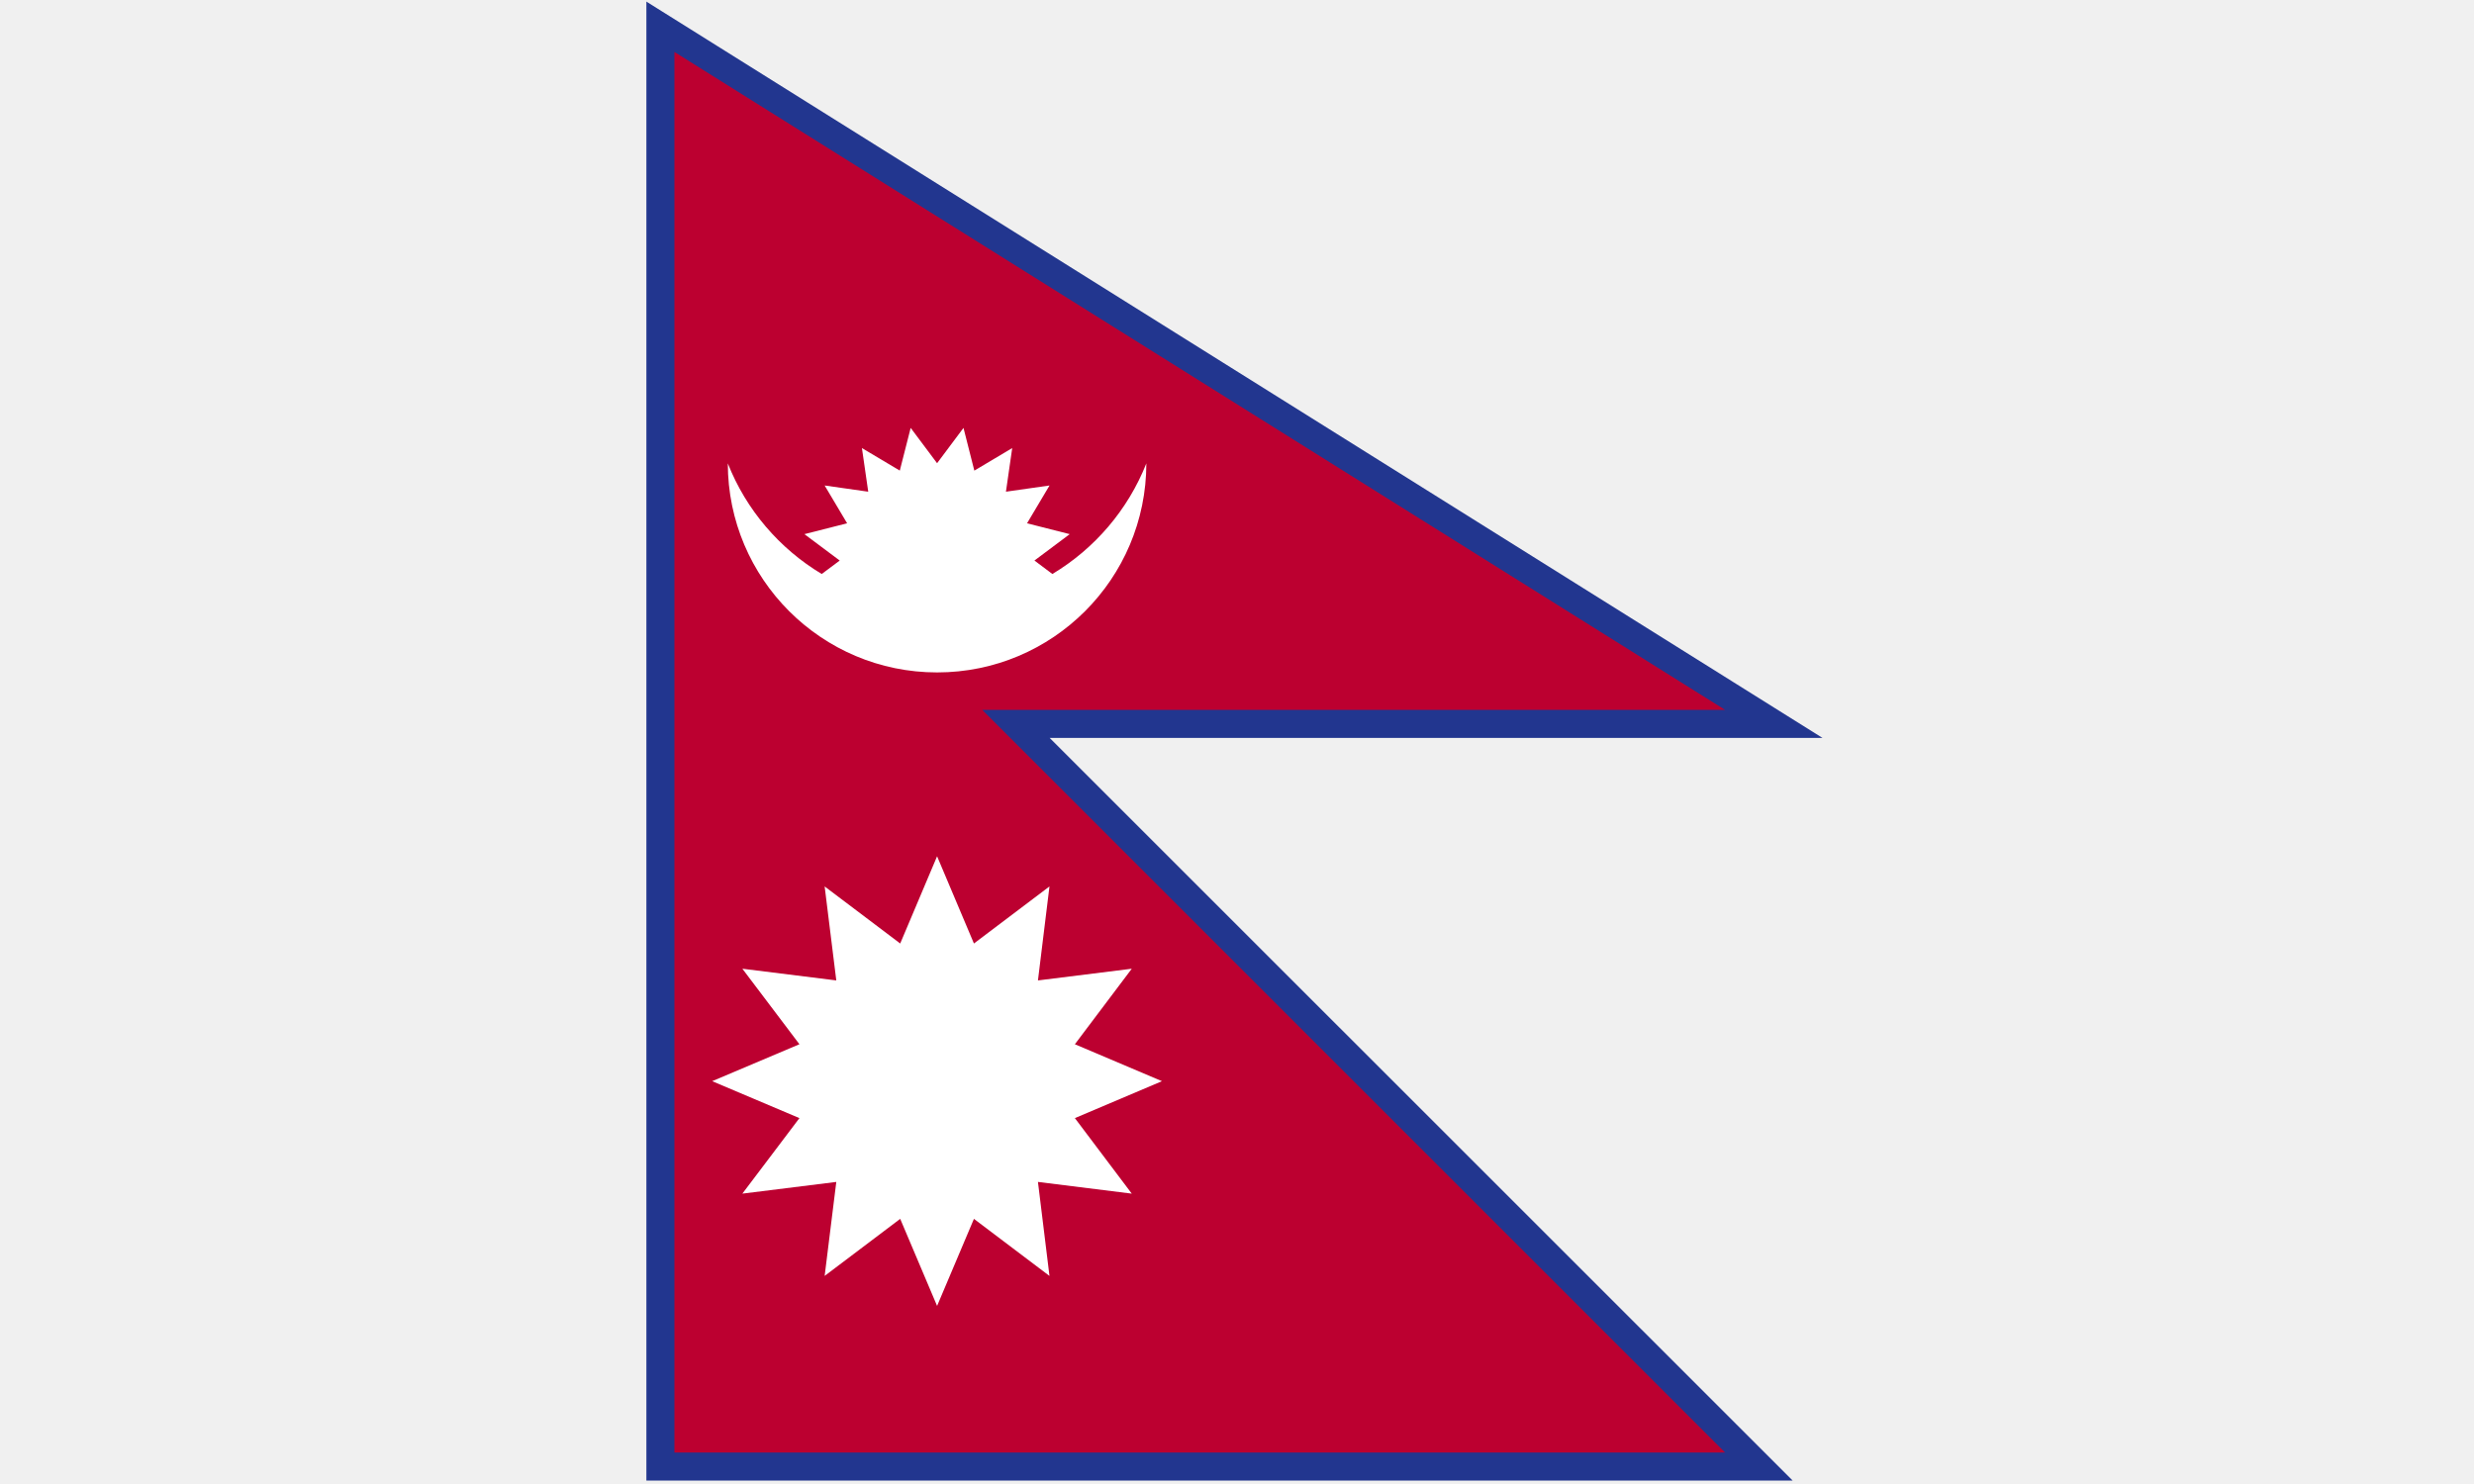
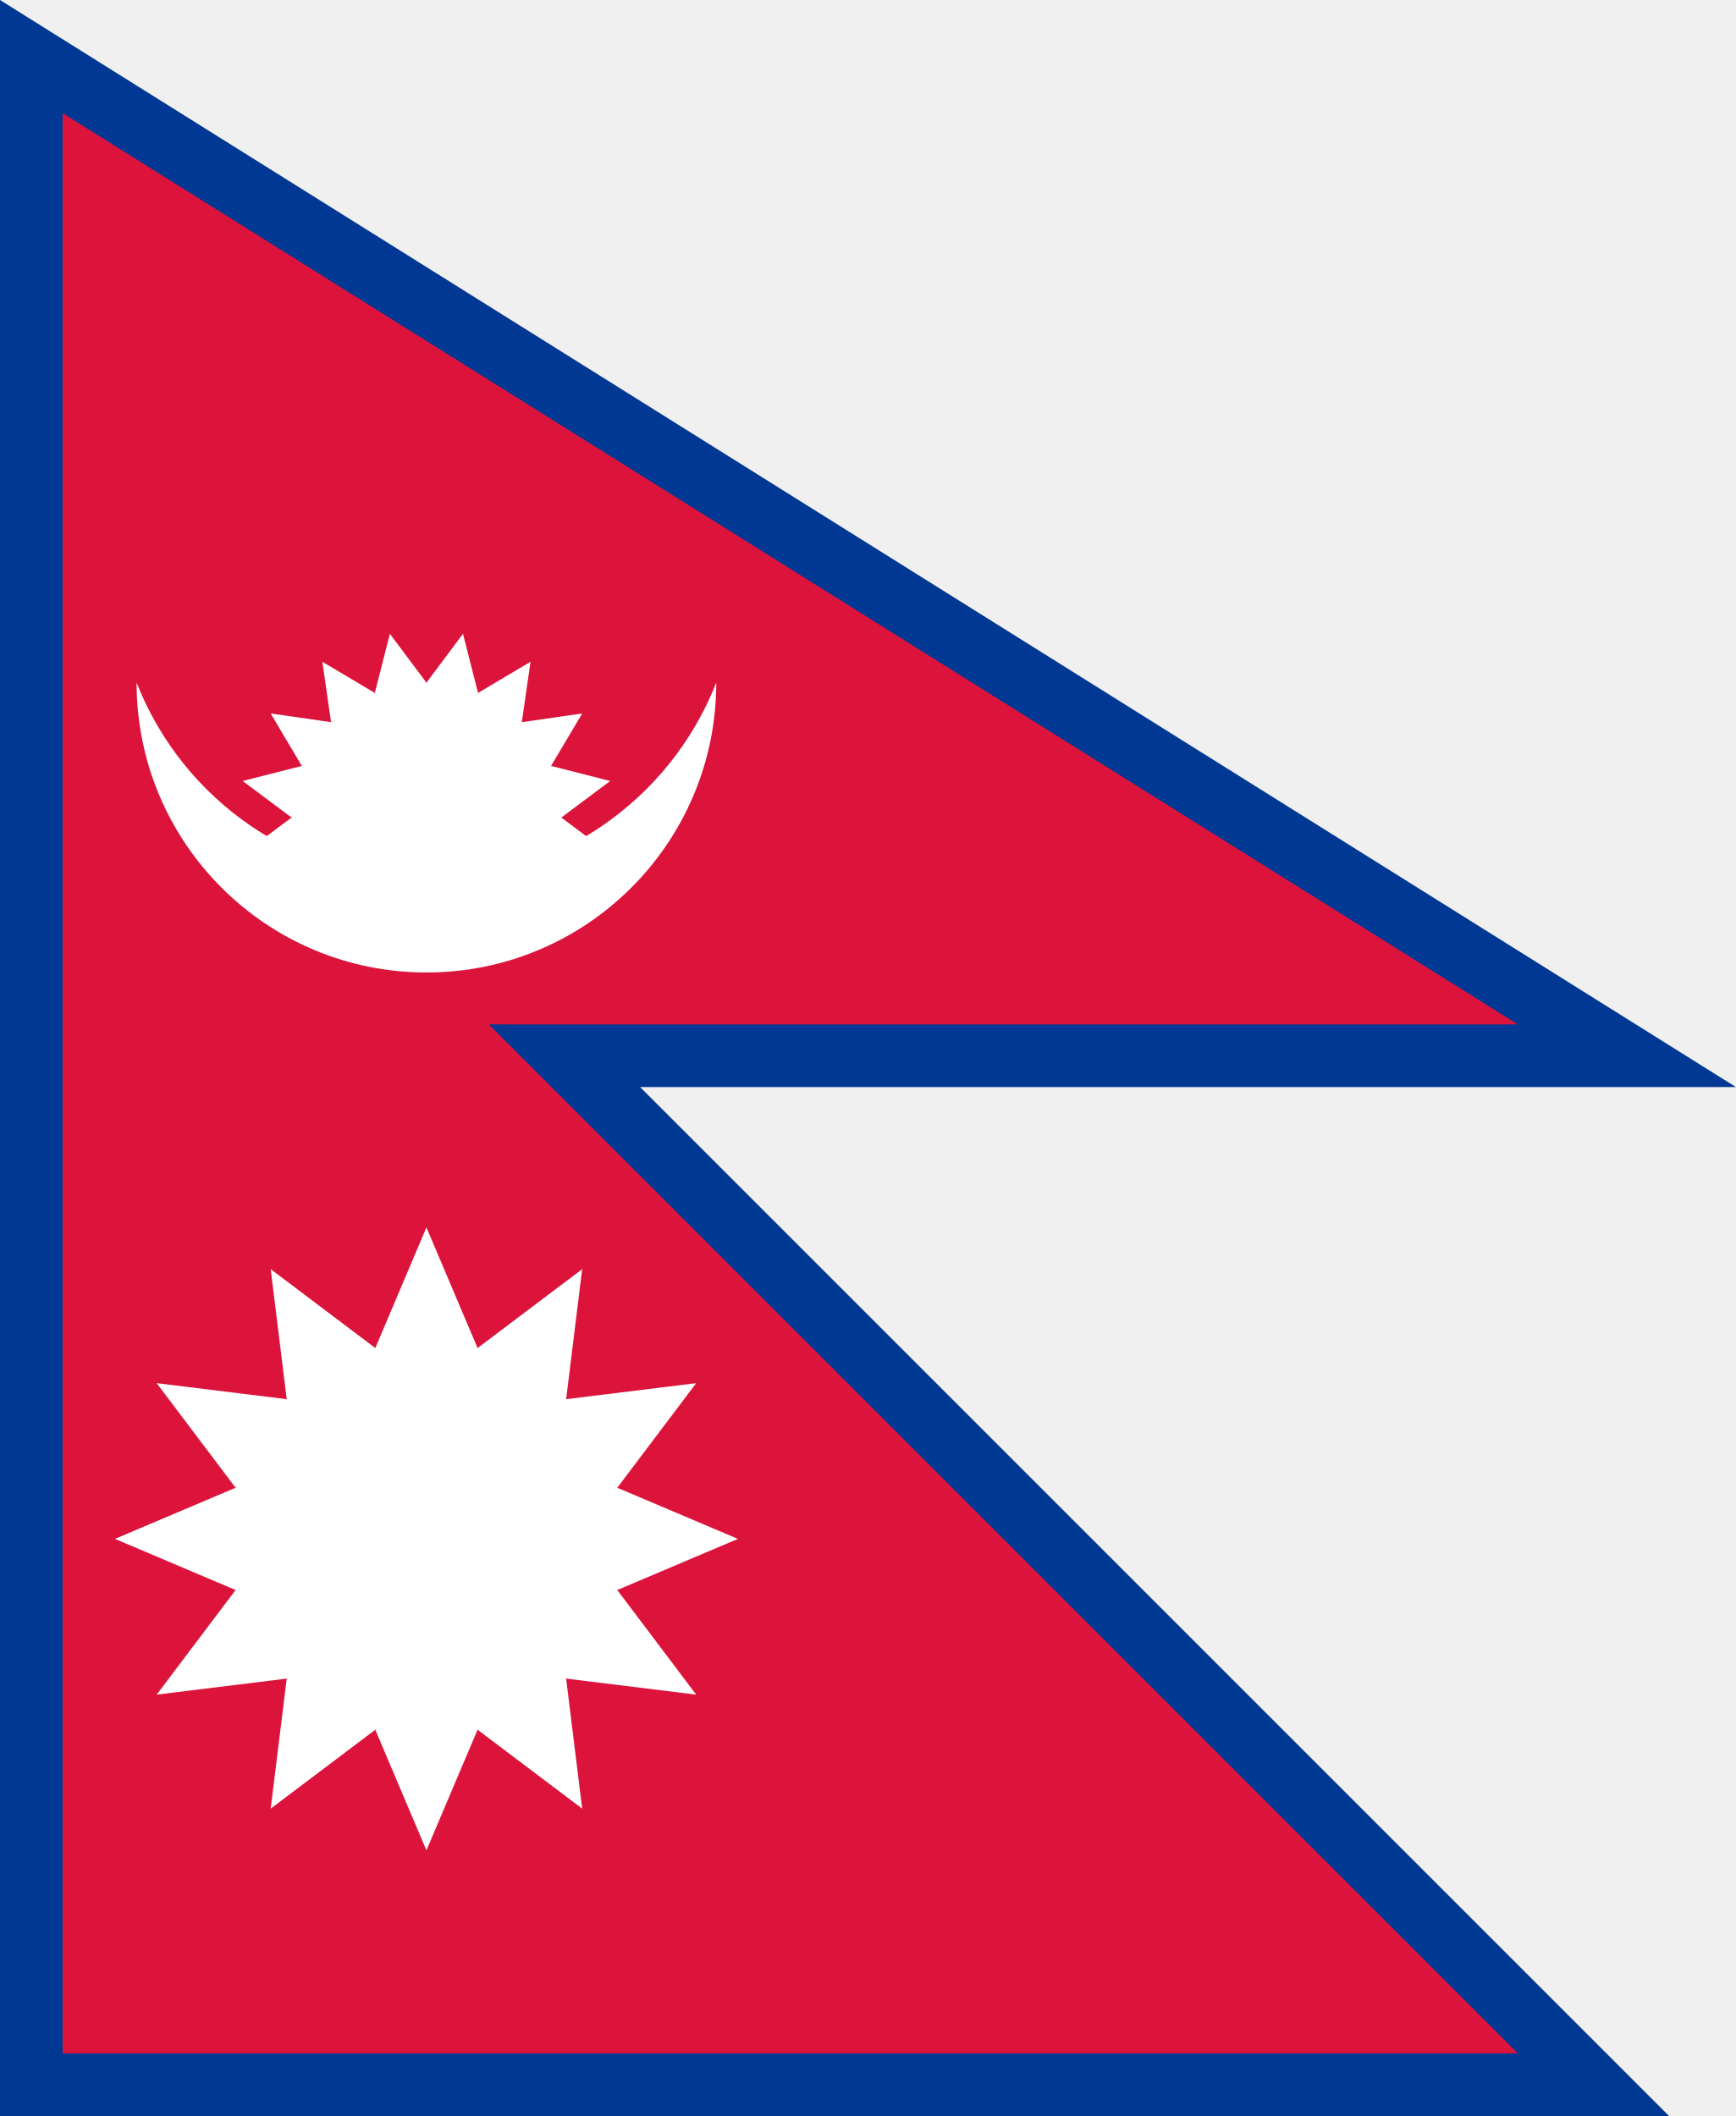
- <svg xmlns="http://www.w3.org/2000/svg" xmlns:xlink="http://www.w3.org/1999/xlink" version="1.0" id="nepal" x="0px" y="0px" viewBox="5 35 150 90" enable-background="new 0 0 160 160" xml:space="preserve">
-   <g>
-     <defs>
-       <rect id="SVGID_1_" x="44.19" y="35.09" width="72.06" height="89.71" />
-     </defs>
-     <clipPath id="SVGID_2_">
-       <use xlink:href="#SVGID_1_" overflow="visible" />
-     </clipPath>
-     <path clip-path="url(#SVGID_2_)" fill="#22368F" d="M47.59,41.22l56.09,35.13H60.45l45.04,45.04H47.588V41.22 M44.191,35.083v89.71   h69.5l-45.05-45.04H115.5L44.18,35.091" />
-   </g>
-   <g>
-     <defs>
-       <rect id="SVGID_3_" x="44.19" y="35.09" width="72.06" height="89.71" />
-     </defs>
-     <clipPath id="SVGID_4_">
-       <use xlink:href="#SVGID_3_" overflow="visible" />
-     </clipPath>
-     <path clip-path="url(#SVGID_4_)" fill="#BC0030" d="M45.89,38.15v84.94h63.7L64.55,78.05h45.04L45.89,38.15z" />
-   </g>
-   <g>
-     <defs>
-       <rect id="SVGID_5_" x="44.19" y="35.09" width="72.06" height="89.71" />
-     </defs>
-     <clipPath id="SVGID_6_">
-       <use xlink:href="#SVGID_5_" overflow="visible" />
-     </clipPath>
-     <g clip-path="url(#SVGID_6_)">
-       <g>
-         <path fill="#FFFFFF" d="M61.816,75.78c7.01,0,12.682-5.673,12.687-12.677c-1.111,2.814-3.13,5.169-5.696,6.708l-1.088-0.816     l2.138-1.601l-2.584-0.657c0,0,0,0,0-0.005l1.361-2.289l-2.643,0.377l0.38-2.646l-2.294,1.366c0,0,0,0-0.003,0l-0.657-2.589     l-1.601,2.141l-1.601-2.141l-0.66,2.589l-2.296-1.366l0.382,2.646l-2.643-0.377l1.361,2.289c0,0.005,0,0.005,0,0.005     l-2.587,0.657l2.141,1.601l-1.091,0.816c-2.566-1.539-4.585-3.894-5.694-6.708C49.132,70.103,54.813,75.78,61.816,75.78" />
-         <path fill="#FFFFFF" d="M70.17,102.81l5.28-2.24l-5.28-2.24l3.45-4.58l-5.689,0.71l0.699-5.7l-4.58,3.46l-2.234-5.29l-2.236,5.29     l-4.581-3.46l0.706,5.7l-5.695-0.71l3.46,4.58l-5.29,2.24l5.29,2.24l-3.46,4.58l5.695-0.71l-0.706,5.7l4.581-3.46l2.236,5.28     l2.234-5.28l4.58,3.46l-0.699-5.7l5.689,0.71L70.17,102.81z" />
+ <svg xmlns="http://www.w3.org/2000/svg" xmlns:xlink="http://www.w3.org/1999/xlink" version="1.1" width="726" height="885" viewBox="-17.582 -4.664 71.571 87.246">
+   <use xlink:href="#b" stroke="#003893" stroke-width="5.165" />
+   <path id="b" d="M -15,37.574 h 60 L -15,0 v 80 h 60 L -15,20 z" fill="#DC143C" />
+   <g fill="#fff">
+     <path d="M -11.95,23.483 A 12.84,12.84 0 0,0 11.95,23.483 A 11.95 11.95 0 0,1 -11.95,23.483" />
+     <g transform="translate(0,29.04456) scale(5.561061)">
+       <circle r="1" />
+       <g id="jags6">
+         <g id="jags3">
+           <path id="jag" d="M 0.195,-0.981 L 0,-1.389 L -0.195,-0.981" transform="rotate(11.25)" />
+           <use xlink:href="#jag" transform="rotate(22.5)" />
+           <use xlink:href="#jag" transform="rotate(45)" />
+         </g>
+         <use xlink:href="#jags3" transform="rotate(67.5)" />
      </g>
+       <use xlink:href="#jags6" transform="scale(-1, 1)" />
+     </g>
+     <g transform="translate(0,58.7868) scale(8.143398)">
+       <circle r="1" />
+       <g id="rays4">
+         <g id="rays2">
+           <path id="ray" d="M 0.259,0.966 L 0,1.577 L -0.259,0.966" />
+           <use xlink:href="#ray" transform="rotate(180)" />
+         </g>
+         <use xlink:href="#rays2" transform="rotate(90)" />
+       </g>
+       <use xlink:href="#rays4" transform="rotate(30)" />
+       <use xlink:href="#rays4" transform="rotate(60)" />
    </g>
  </g>
</svg>
